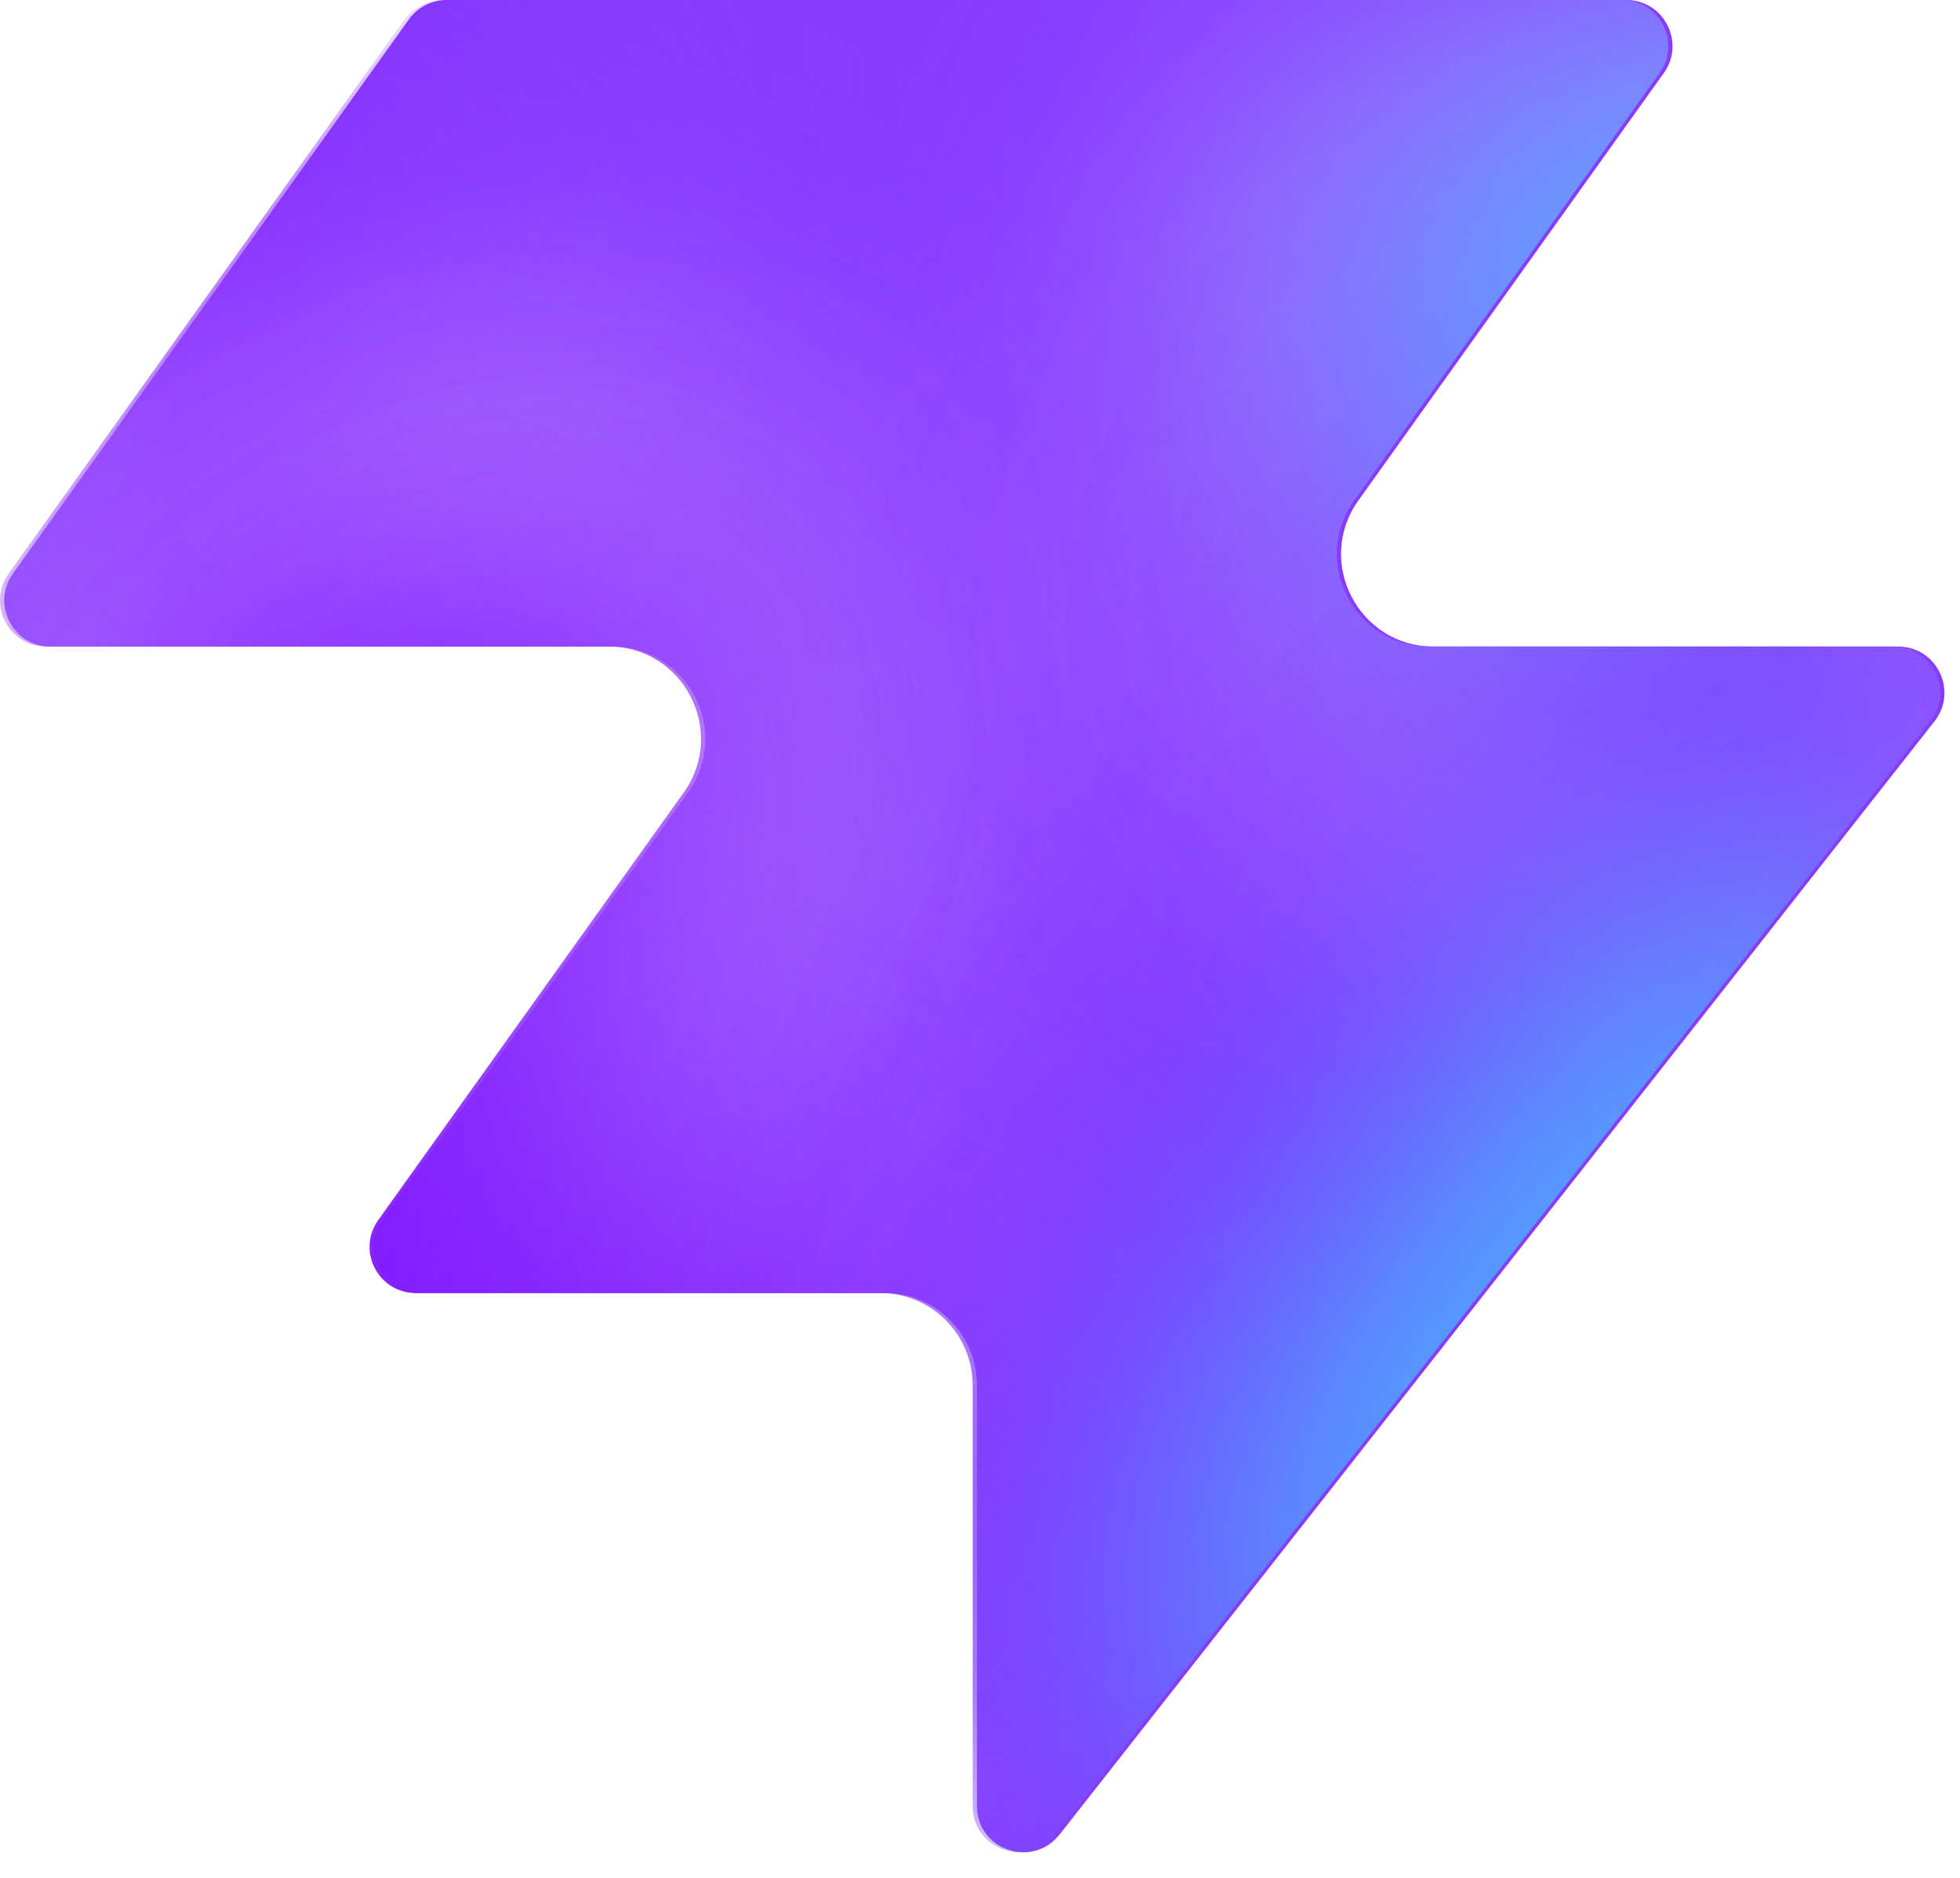
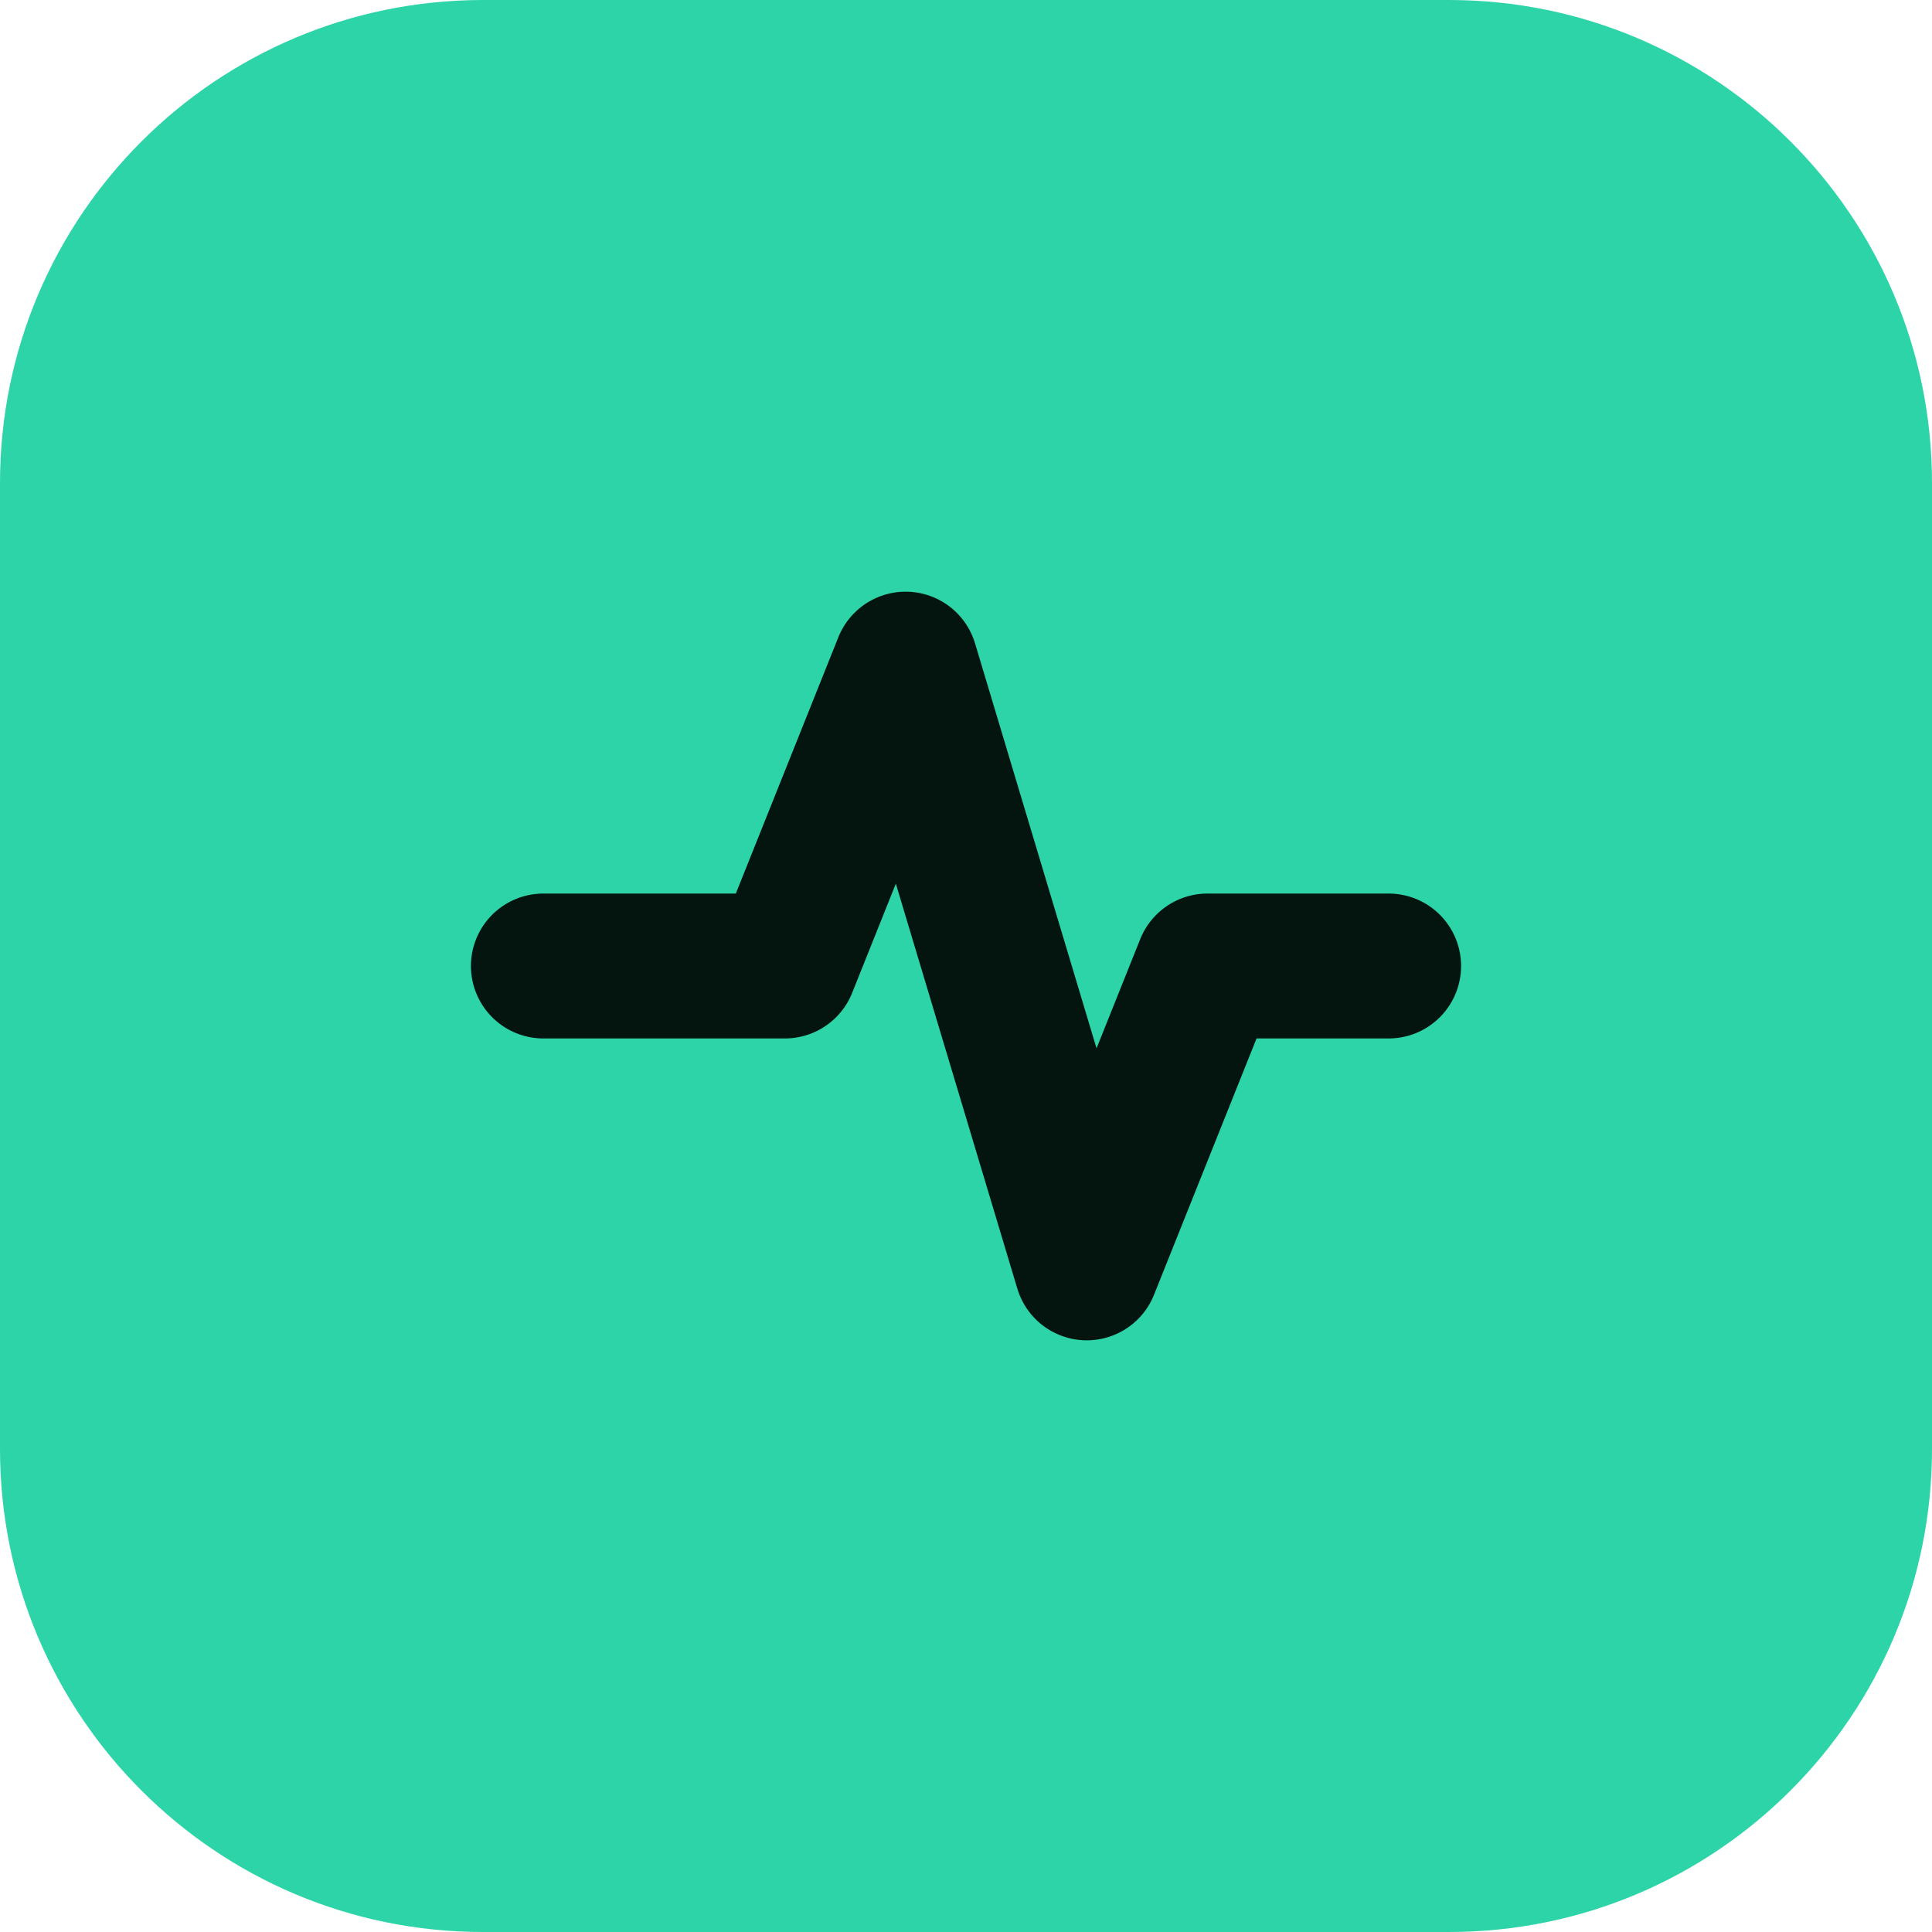
- <svg xmlns="http://www.w3.org/2000/svg" width="48" height="46" fill="none" viewBox="0 0 48 46">
-   <path fill="#863bff" d="M25.946 44.938c-.664.845-2.021.375-2.021-.698V33.937a2.26 2.26 0 0 0-2.262-2.262H10.287c-.92 0-1.456-1.04-.92-1.788l7.48-10.471c1.07-1.497 0-3.578-1.842-3.578H1.237c-.92 0-1.456-1.04-.92-1.788L10.013.474c.214-.297.556-.474.92-.474h28.894c.92 0 1.456 1.04.92 1.788l-7.48 10.471c-1.07 1.498 0 3.579 1.842 3.579h11.377c.943 0 1.473 1.088.89 1.83L25.947 44.94z" style="fill:#863bff;fill:color(display-p3 .525 .23 1);fill-opacity:1" />
-   <mask id="a" width="48" height="46" x="0" y="0" maskUnits="userSpaceOnUse" style="mask-type:alpha">
-     <path fill="#000" d="M25.842 44.938c-.664.844-2.021.375-2.021-.698V33.937a2.26 2.26 0 0 0-2.262-2.262H10.183c-.92 0-1.456-1.04-.92-1.788l7.48-10.471c1.07-1.498 0-3.579-1.842-3.579H1.133c-.92 0-1.456-1.04-.92-1.787L9.91.473c.214-.297.556-.474.92-.474h28.894c.92 0 1.456 1.04.92 1.788l-7.48 10.471c-1.07 1.498 0 3.578 1.842 3.578h11.377c.943 0 1.473 1.088.89 1.832L25.843 44.94z" style="fill:#000;fill-opacity:1" />
-   </mask>
-   <g mask="url(#a)">
-     <g filter="url(#b)">
-       <ellipse cx="5.508" cy="14.704" fill="#ede6ff" rx="5.508" ry="14.704" style="fill:#ede6ff;fill:color(display-p3 .927 .903 1);fill-opacity:1" transform="matrix(.00324 1 1 -.00324 -4.47 31.516)" />
-     </g>
-     <g filter="url(#c)">
-       <ellipse cx="10.399" cy="29.851" fill="#ede6ff" rx="10.399" ry="29.851" style="fill:#ede6ff;fill:color(display-p3 .927 .903 1);fill-opacity:1" transform="matrix(.00324 1 1 -.00324 -39.328 7.883)" />
-     </g>
-     <g filter="url(#d)">
-       <ellipse cx="5.508" cy="30.487" fill="#7e14ff" rx="5.508" ry="30.487" style="fill:#7e14ff;fill:color(display-p3 .492 .077 1);fill-opacity:1" transform="rotate(89.814 -25.913 -14.639)scale(1 -1)" />
-     </g>
-     <g filter="url(#e)">
-       <ellipse cx="5.508" cy="30.599" fill="#7e14ff" rx="5.508" ry="30.599" style="fill:#7e14ff;fill:color(display-p3 .492 .077 1);fill-opacity:1" transform="rotate(89.814 -32.644 -3.334)scale(1 -1)" />
-     </g>
-     <g filter="url(#f)">
-       <ellipse cx="5.508" cy="30.599" fill="#7e14ff" rx="5.508" ry="30.599" style="fill:#7e14ff;fill:color(display-p3 .492 .077 1);fill-opacity:1" transform="matrix(.00324 1 1 -.00324 -34.34 30.47)" />
-     </g>
-     <g filter="url(#g)">
-       <ellipse cx="14.072" cy="22.078" fill="#ede6ff" rx="14.072" ry="22.078" style="fill:#ede6ff;fill:color(display-p3 .927 .903 1);fill-opacity:1" transform="rotate(93.35 24.506 48.493)scale(-1 1)" />
-     </g>
-     <g filter="url(#h)">
-       <ellipse cx="3.47" cy="21.501" fill="#7e14ff" rx="3.47" ry="21.501" style="fill:#7e14ff;fill:color(display-p3 .492 .077 1);fill-opacity:1" transform="rotate(89.009 28.708 47.59)scale(-1 1)" />
-     </g>
-     <g filter="url(#i)">
-       <ellipse cx="3.47" cy="21.501" fill="#7e14ff" rx="3.47" ry="21.501" style="fill:#7e14ff;fill:color(display-p3 .492 .077 1);fill-opacity:1" transform="rotate(89.009 28.708 47.59)scale(-1 1)" />
-     </g>
-     <g filter="url(#j)">
-       <ellipse cx=".387" cy="8.972" fill="#7e14ff" rx="4.407" ry="29.108" style="fill:#7e14ff;fill:color(display-p3 .492 .077 1);fill-opacity:1" transform="rotate(39.51 .387 8.972)" />
-     </g>
-     <g filter="url(#k)">
-       <ellipse cx="47.523" cy="-6.092" fill="#7e14ff" rx="4.407" ry="29.108" style="fill:#7e14ff;fill:color(display-p3 .492 .077 1);fill-opacity:1" transform="rotate(37.892 47.523 -6.092)" />
-     </g>
-     <g filter="url(#l)">
-       <ellipse cx="41.412" cy="6.333" fill="#47bfff" rx="5.971" ry="9.665" style="fill:#47bfff;fill:color(display-p3 .28 .748 1);fill-opacity:1" transform="rotate(37.892 41.412 6.333)" />
-     </g>
-     <g filter="url(#m)">
-       <ellipse cx="-1.879" cy="38.332" fill="#7e14ff" rx="4.407" ry="29.108" style="fill:#7e14ff;fill:color(display-p3 .492 .077 1);fill-opacity:1" transform="rotate(37.892 -1.88 38.332)" />
-     </g>
-     <g filter="url(#n)">
-       <ellipse cx="-1.879" cy="38.332" fill="#7e14ff" rx="4.407" ry="29.108" style="fill:#7e14ff;fill:color(display-p3 .492 .077 1);fill-opacity:1" transform="rotate(37.892 -1.88 38.332)" />
-     </g>
-     <g filter="url(#o)">
-       <ellipse cx="35.651" cy="29.907" fill="#7e14ff" rx="4.407" ry="29.108" style="fill:#7e14ff;fill:color(display-p3 .492 .077 1);fill-opacity:1" transform="rotate(37.892 35.651 29.907)" />
-     </g>
-     <g filter="url(#p)">
-       <ellipse cx="38.418" cy="32.4" fill="#47bfff" rx="5.971" ry="15.297" style="fill:#47bfff;fill:color(display-p3 .28 .748 1);fill-opacity:1" transform="rotate(37.892 38.418 32.4)" />
-     </g>
-   </g>
-   <defs>
-     <filter id="b" width="60.045" height="41.654" x="-19.77" y="16.149" color-interpolation-filters="sRGB" filterUnits="userSpaceOnUse">
-       <feFlood flood-opacity="0" result="BackgroundImageFix" />
-       <feBlend in="SourceGraphic" in2="BackgroundImageFix" result="shape" />
-       <feGaussianBlur result="effect1_foregroundBlur_2002_17158" stdDeviation="7.659" />
-     </filter>
-     <filter id="c" width="90.34" height="51.437" x="-54.613" y="-7.533" color-interpolation-filters="sRGB" filterUnits="userSpaceOnUse">
-       <feFlood flood-opacity="0" result="BackgroundImageFix" />
-       <feBlend in="SourceGraphic" in2="BackgroundImageFix" result="shape" />
-       <feGaussianBlur result="effect1_foregroundBlur_2002_17158" stdDeviation="7.659" />
-     </filter>
-     <filter id="d" width="79.355" height="29.4" x="-49.64" y="2.03" color-interpolation-filters="sRGB" filterUnits="userSpaceOnUse">
-       <feFlood flood-opacity="0" result="BackgroundImageFix" />
-       <feBlend in="SourceGraphic" in2="BackgroundImageFix" result="shape" />
-       <feGaussianBlur result="effect1_foregroundBlur_2002_17158" stdDeviation="4.596" />
-     </filter>
-     <filter id="e" width="79.579" height="29.4" x="-45.045" y="20.029" color-interpolation-filters="sRGB" filterUnits="userSpaceOnUse">
-       <feFlood flood-opacity="0" result="BackgroundImageFix" />
-       <feBlend in="SourceGraphic" in2="BackgroundImageFix" result="shape" />
-       <feGaussianBlur result="effect1_foregroundBlur_2002_17158" stdDeviation="4.596" />
-     </filter>
-     <filter id="f" width="79.579" height="29.4" x="-43.513" y="21.178" color-interpolation-filters="sRGB" filterUnits="userSpaceOnUse">
-       <feFlood flood-opacity="0" result="BackgroundImageFix" />
-       <feBlend in="SourceGraphic" in2="BackgroundImageFix" result="shape" />
-       <feGaussianBlur result="effect1_foregroundBlur_2002_17158" stdDeviation="4.596" />
-     </filter>
-     <filter id="g" width="74.749" height="58.852" x="15.756" y="-17.901" color-interpolation-filters="sRGB" filterUnits="userSpaceOnUse">
-       <feFlood flood-opacity="0" result="BackgroundImageFix" />
-       <feBlend in="SourceGraphic" in2="BackgroundImageFix" result="shape" />
-       <feGaussianBlur result="effect1_foregroundBlur_2002_17158" stdDeviation="7.659" />
-     </filter>
-     <filter id="h" width="61.377" height="25.362" x="23.548" y="2.284" color-interpolation-filters="sRGB" filterUnits="userSpaceOnUse">
-       <feFlood flood-opacity="0" result="BackgroundImageFix" />
-       <feBlend in="SourceGraphic" in2="BackgroundImageFix" result="shape" />
-       <feGaussianBlur result="effect1_foregroundBlur_2002_17158" stdDeviation="4.596" />
-     </filter>
-     <filter id="i" width="61.377" height="25.362" x="23.548" y="2.284" color-interpolation-filters="sRGB" filterUnits="userSpaceOnUse">
-       <feFlood flood-opacity="0" result="BackgroundImageFix" />
-       <feBlend in="SourceGraphic" in2="BackgroundImageFix" result="shape" />
-       <feGaussianBlur result="effect1_foregroundBlur_2002_17158" stdDeviation="4.596" />
-     </filter>
-     <filter id="j" width="56.045" height="63.649" x="-27.636" y="-22.853" color-interpolation-filters="sRGB" filterUnits="userSpaceOnUse">
-       <feFlood flood-opacity="0" result="BackgroundImageFix" />
-       <feBlend in="SourceGraphic" in2="BackgroundImageFix" result="shape" />
-       <feGaussianBlur result="effect1_foregroundBlur_2002_17158" stdDeviation="4.596" />
-     </filter>
-     <filter id="k" width="54.814" height="64.646" x="20.116" y="-38.415" color-interpolation-filters="sRGB" filterUnits="userSpaceOnUse">
-       <feFlood flood-opacity="0" result="BackgroundImageFix" />
-       <feBlend in="SourceGraphic" in2="BackgroundImageFix" result="shape" />
-       <feGaussianBlur result="effect1_foregroundBlur_2002_17158" stdDeviation="4.596" />
-     </filter>
-     <filter id="l" width="33.541" height="35.313" x="24.641" y="-11.323" color-interpolation-filters="sRGB" filterUnits="userSpaceOnUse">
-       <feFlood flood-opacity="0" result="BackgroundImageFix" />
-       <feBlend in="SourceGraphic" in2="BackgroundImageFix" result="shape" />
-       <feGaussianBlur result="effect1_foregroundBlur_2002_17158" stdDeviation="4.596" />
-     </filter>
-     <filter id="m" width="54.814" height="64.646" x="-29.286" y="6.009" color-interpolation-filters="sRGB" filterUnits="userSpaceOnUse">
-       <feFlood flood-opacity="0" result="BackgroundImageFix" />
-       <feBlend in="SourceGraphic" in2="BackgroundImageFix" result="shape" />
-       <feGaussianBlur result="effect1_foregroundBlur_2002_17158" stdDeviation="4.596" />
-     </filter>
-     <filter id="n" width="54.814" height="64.646" x="-29.286" y="6.009" color-interpolation-filters="sRGB" filterUnits="userSpaceOnUse">
-       <feFlood flood-opacity="0" result="BackgroundImageFix" />
-       <feBlend in="SourceGraphic" in2="BackgroundImageFix" result="shape" />
-       <feGaussianBlur result="effect1_foregroundBlur_2002_17158" stdDeviation="4.596" />
-     </filter>
-     <filter id="o" width="54.814" height="64.646" x="8.244" y="-2.416" color-interpolation-filters="sRGB" filterUnits="userSpaceOnUse">
-       <feFlood flood-opacity="0" result="BackgroundImageFix" />
-       <feBlend in="SourceGraphic" in2="BackgroundImageFix" result="shape" />
-       <feGaussianBlur result="effect1_foregroundBlur_2002_17158" stdDeviation="4.596" />
-     </filter>
-     <filter id="p" width="39.409" height="43.623" x="18.713" y="10.588" color-interpolation-filters="sRGB" filterUnits="userSpaceOnUse">
-       <feFlood flood-opacity="0" result="BackgroundImageFix" />
-       <feBlend in="SourceGraphic" in2="BackgroundImageFix" result="shape" />
-       <feGaussianBlur result="effect1_foregroundBlur_2002_17158" stdDeviation="4.596" />
-     </filter>
-   </defs>
+ <svg xmlns="http://www.w3.org/2000/svg" viewBox="0 0 32 32">
+   <rect width="32" height="32" rx="8" fill="#2dd4a7" />
+   <path d="M9 16h4l2-5 3 10 2-5h3" fill="none" stroke="#04140f" stroke-width="2.4" stroke-linecap="round" stroke-linejoin="round" />
</svg>
